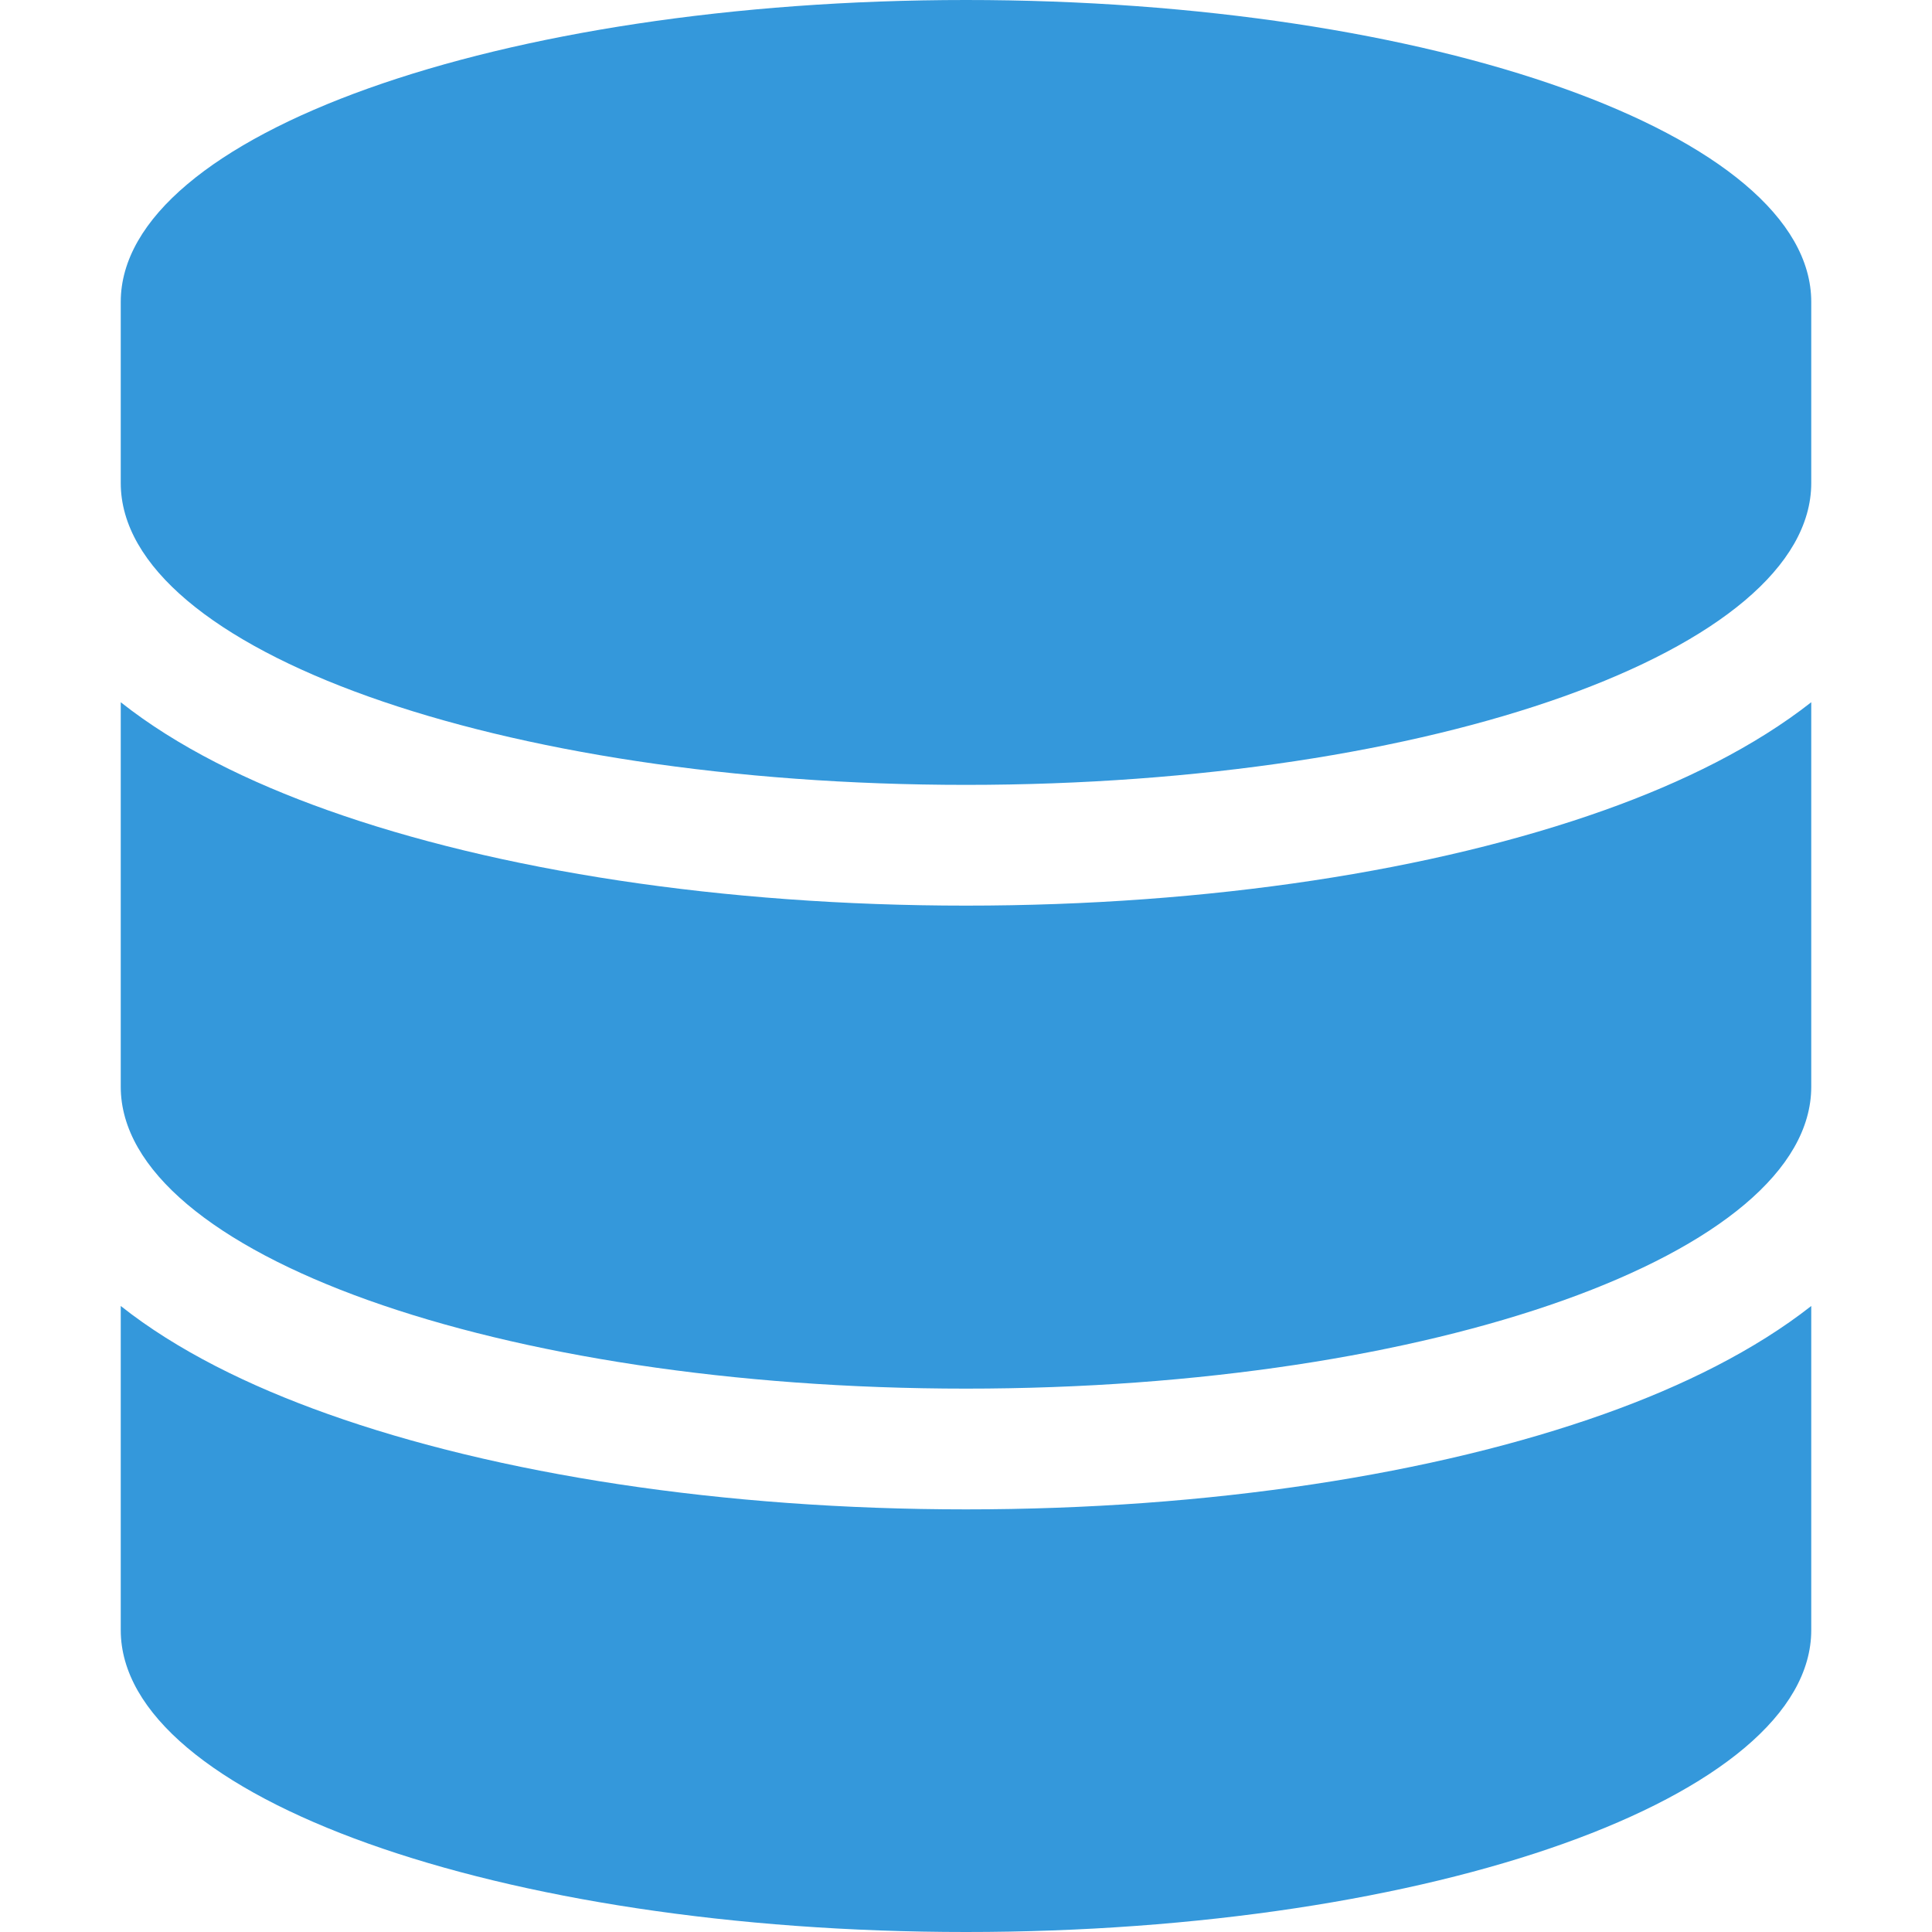
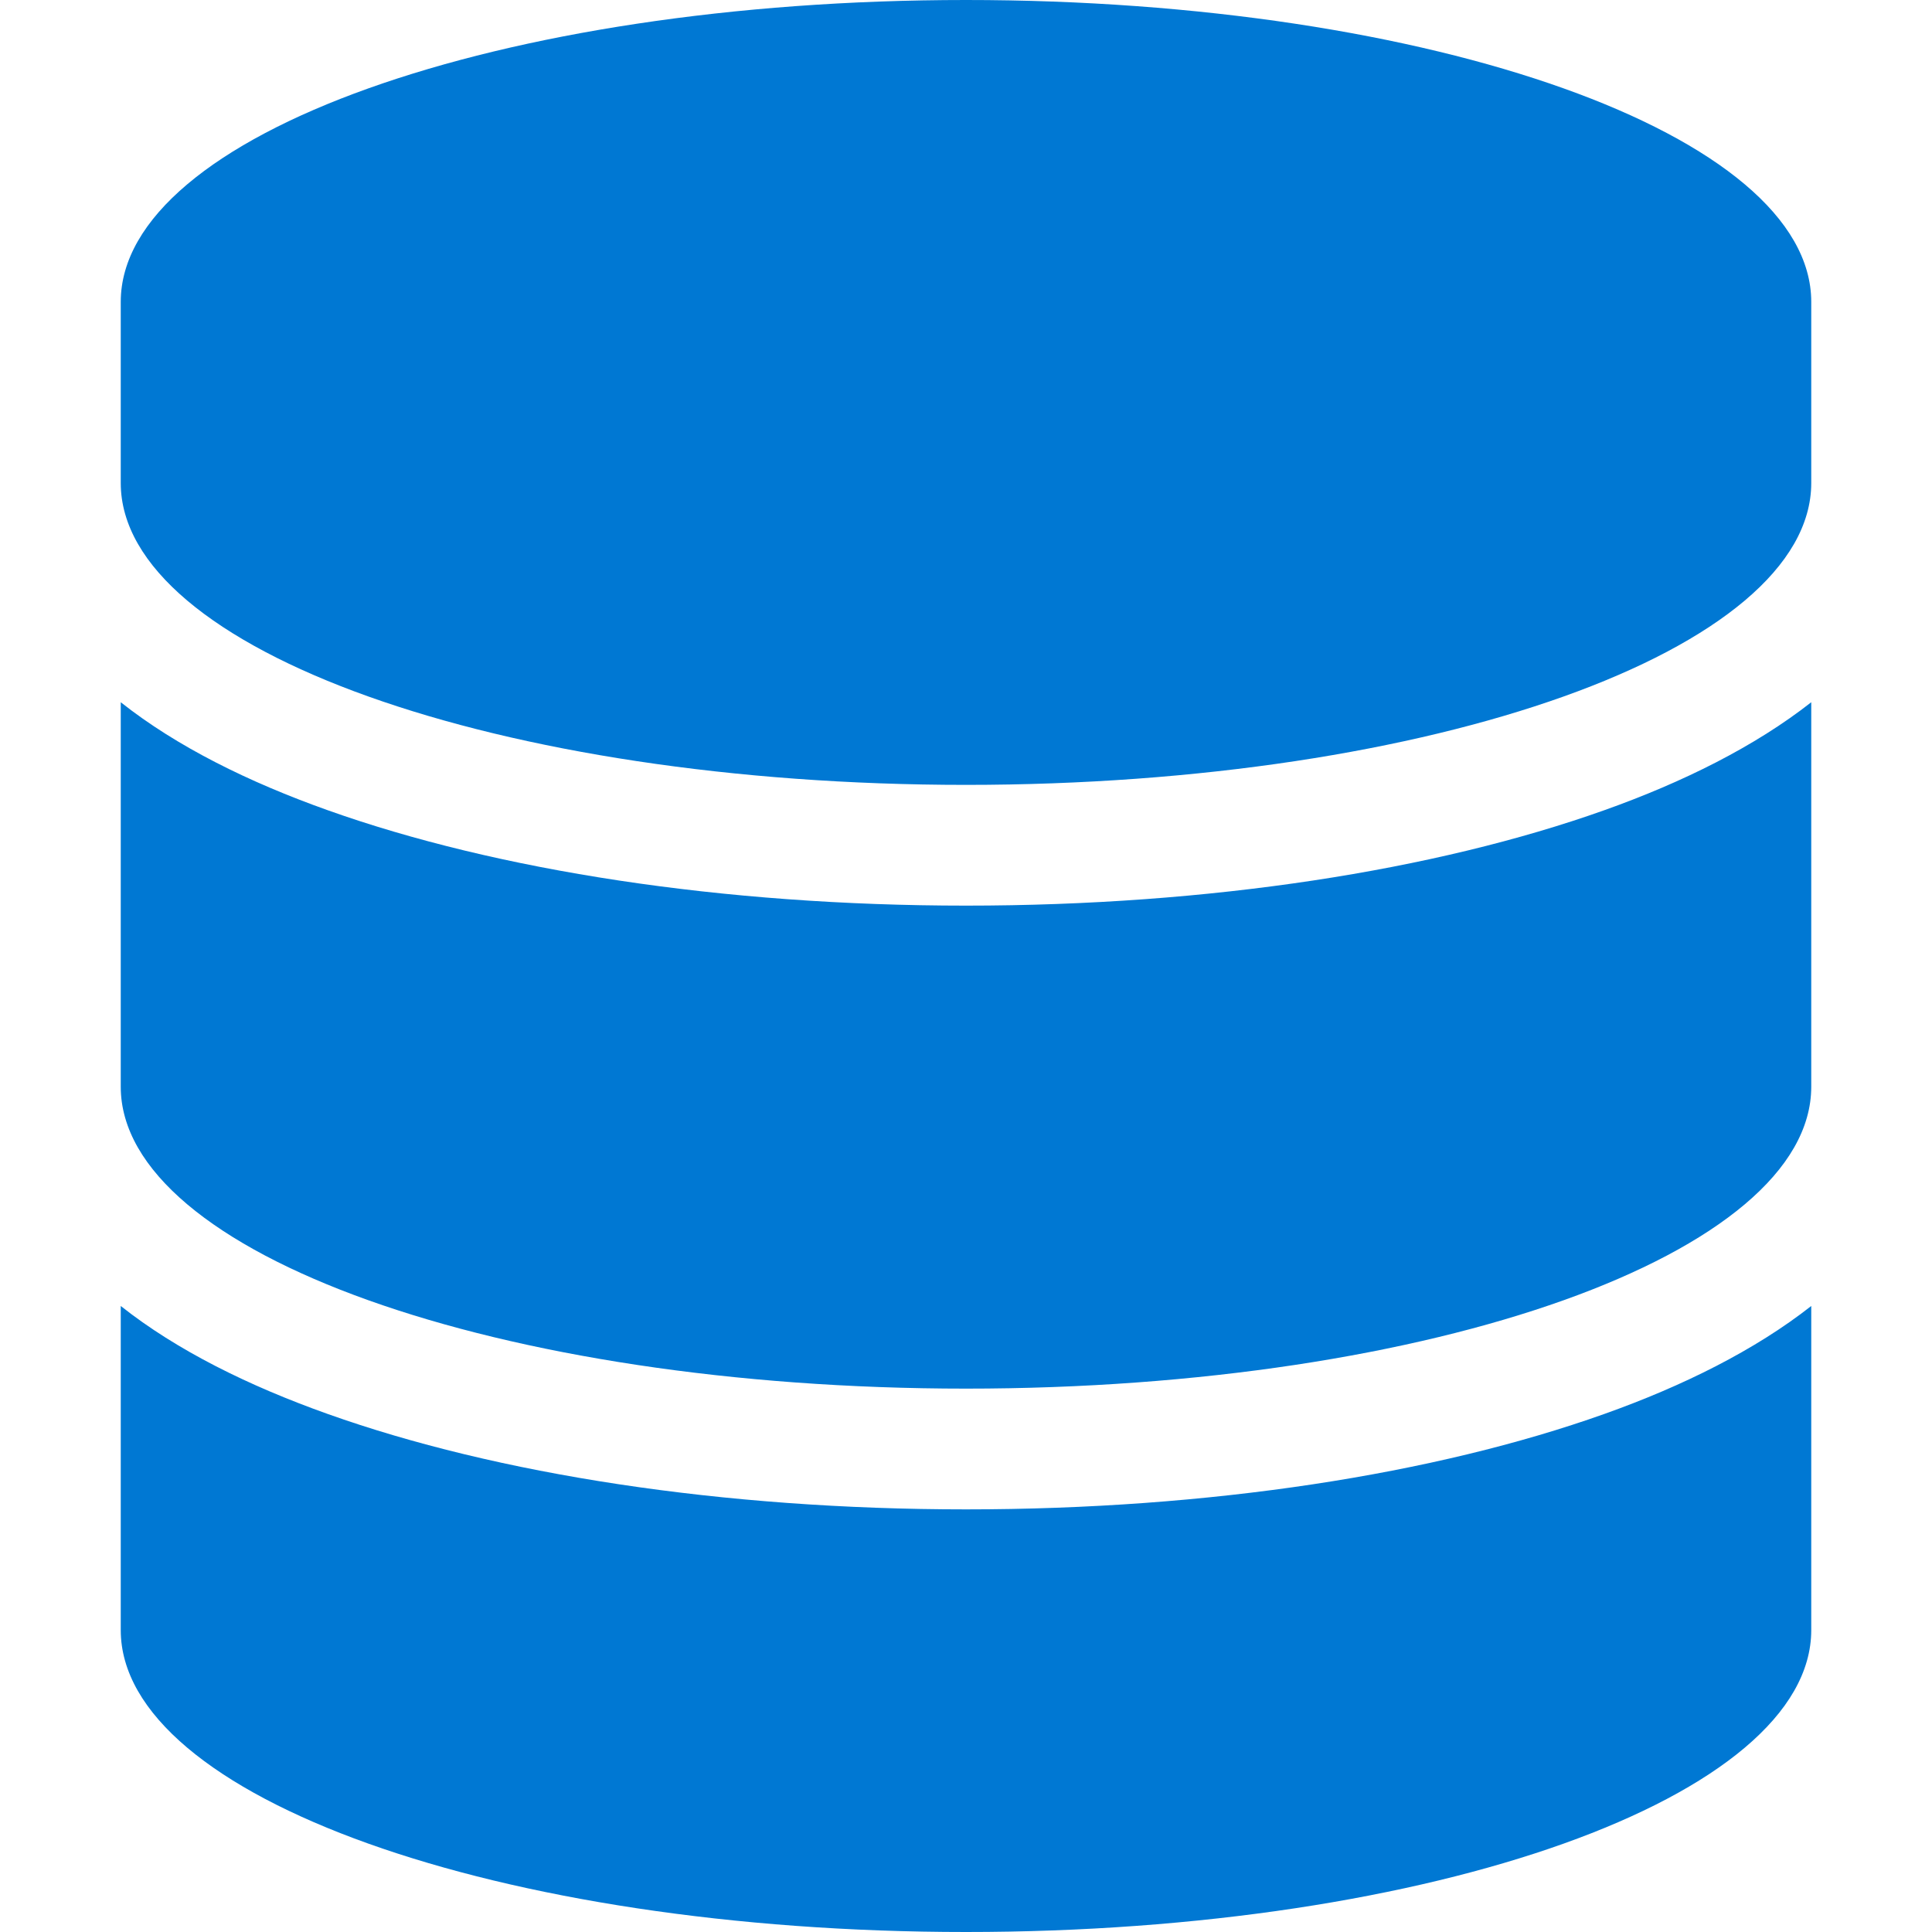
- <svg xmlns="http://www.w3.org/2000/svg" width="40" height="40" viewBox="0 0 448 512">
-   <path fill="#3498db" d="M448 80l0 48c0 44.2-100.3 80-224 80S0 172.2 0 128L0 80C0 35.8 100.3 0 224 0S448 35.8 448 80zM393.2 214.7c20.8-7.4 39.9-16.9 54.8-28.6L448 288c0 44.2-100.3 80-224 80S0 332.2 0 288L0 186.1c14.9 11.8 34 21.2 54.8 28.6C99.7 230.7 159.5 240 224 240s124.3-9.3 169.2-25.3zM0 346.1c14.9 11.8 34 21.2 54.8 28.6C99.7 390.7 159.5 400 224 400s124.3-9.3 169.2-25.3c20.8-7.4 39.9-16.9 54.8-28.6l0 85.9c0 44.2-100.3 80-224 80S0 476.2 0 432l0-85.9z" />
+ <svg xmlns="http://www.w3.org/2000/svg" fill="#0078d3" width="40" height="40" viewBox="0 0 448 512">
+   <path fill="#0078d3" d="M448 80l0 48c0 44.2-100.3 80-224 80S0 172.2 0 128L0 80C0 35.8 100.3 0 224 0S448 35.8 448 80zM393.2 214.7c20.8-7.4 39.9-16.9 54.8-28.6L448 288c0 44.2-100.3 80-224 80S0 332.2 0 288L0 186.1c14.9 11.8 34 21.2 54.8 28.6C99.7 230.7 159.5 240 224 240s124.3-9.3 169.2-25.3zM0 346.1c14.9 11.8 34 21.2 54.8 28.6C99.7 390.7 159.5 400 224 400s124.3-9.3 169.2-25.3c20.8-7.4 39.9-16.9 54.8-28.6l0 85.9c0 44.2-100.3 80-224 80S0 476.2 0 432l0-85.9z" />
</svg>
